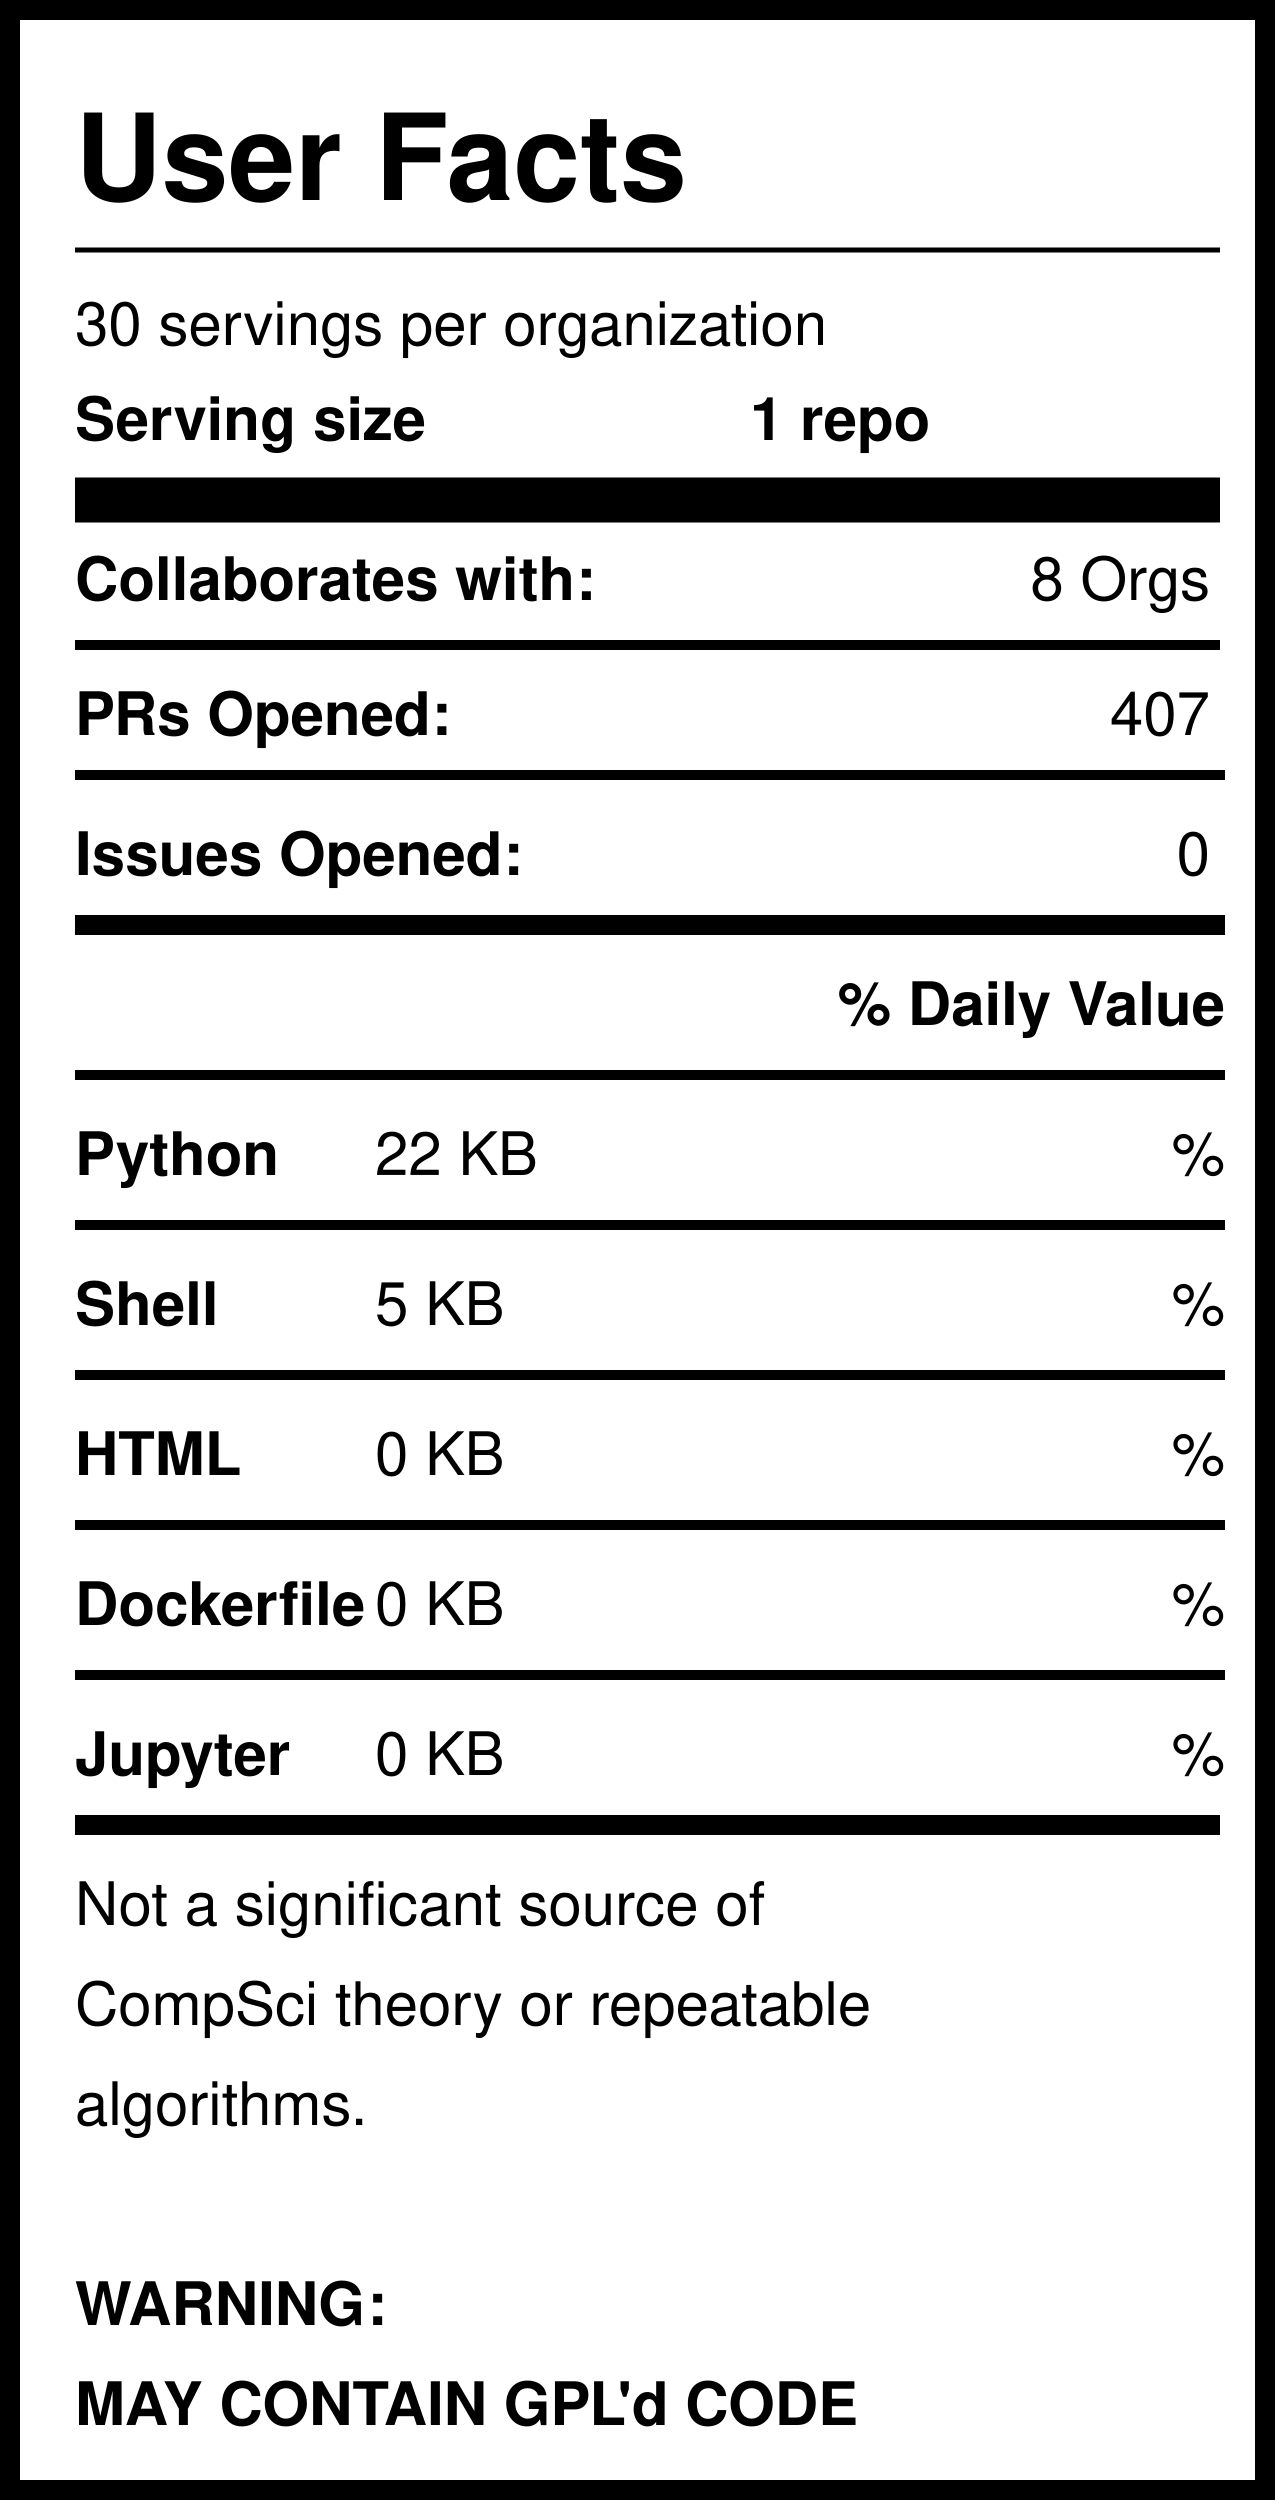
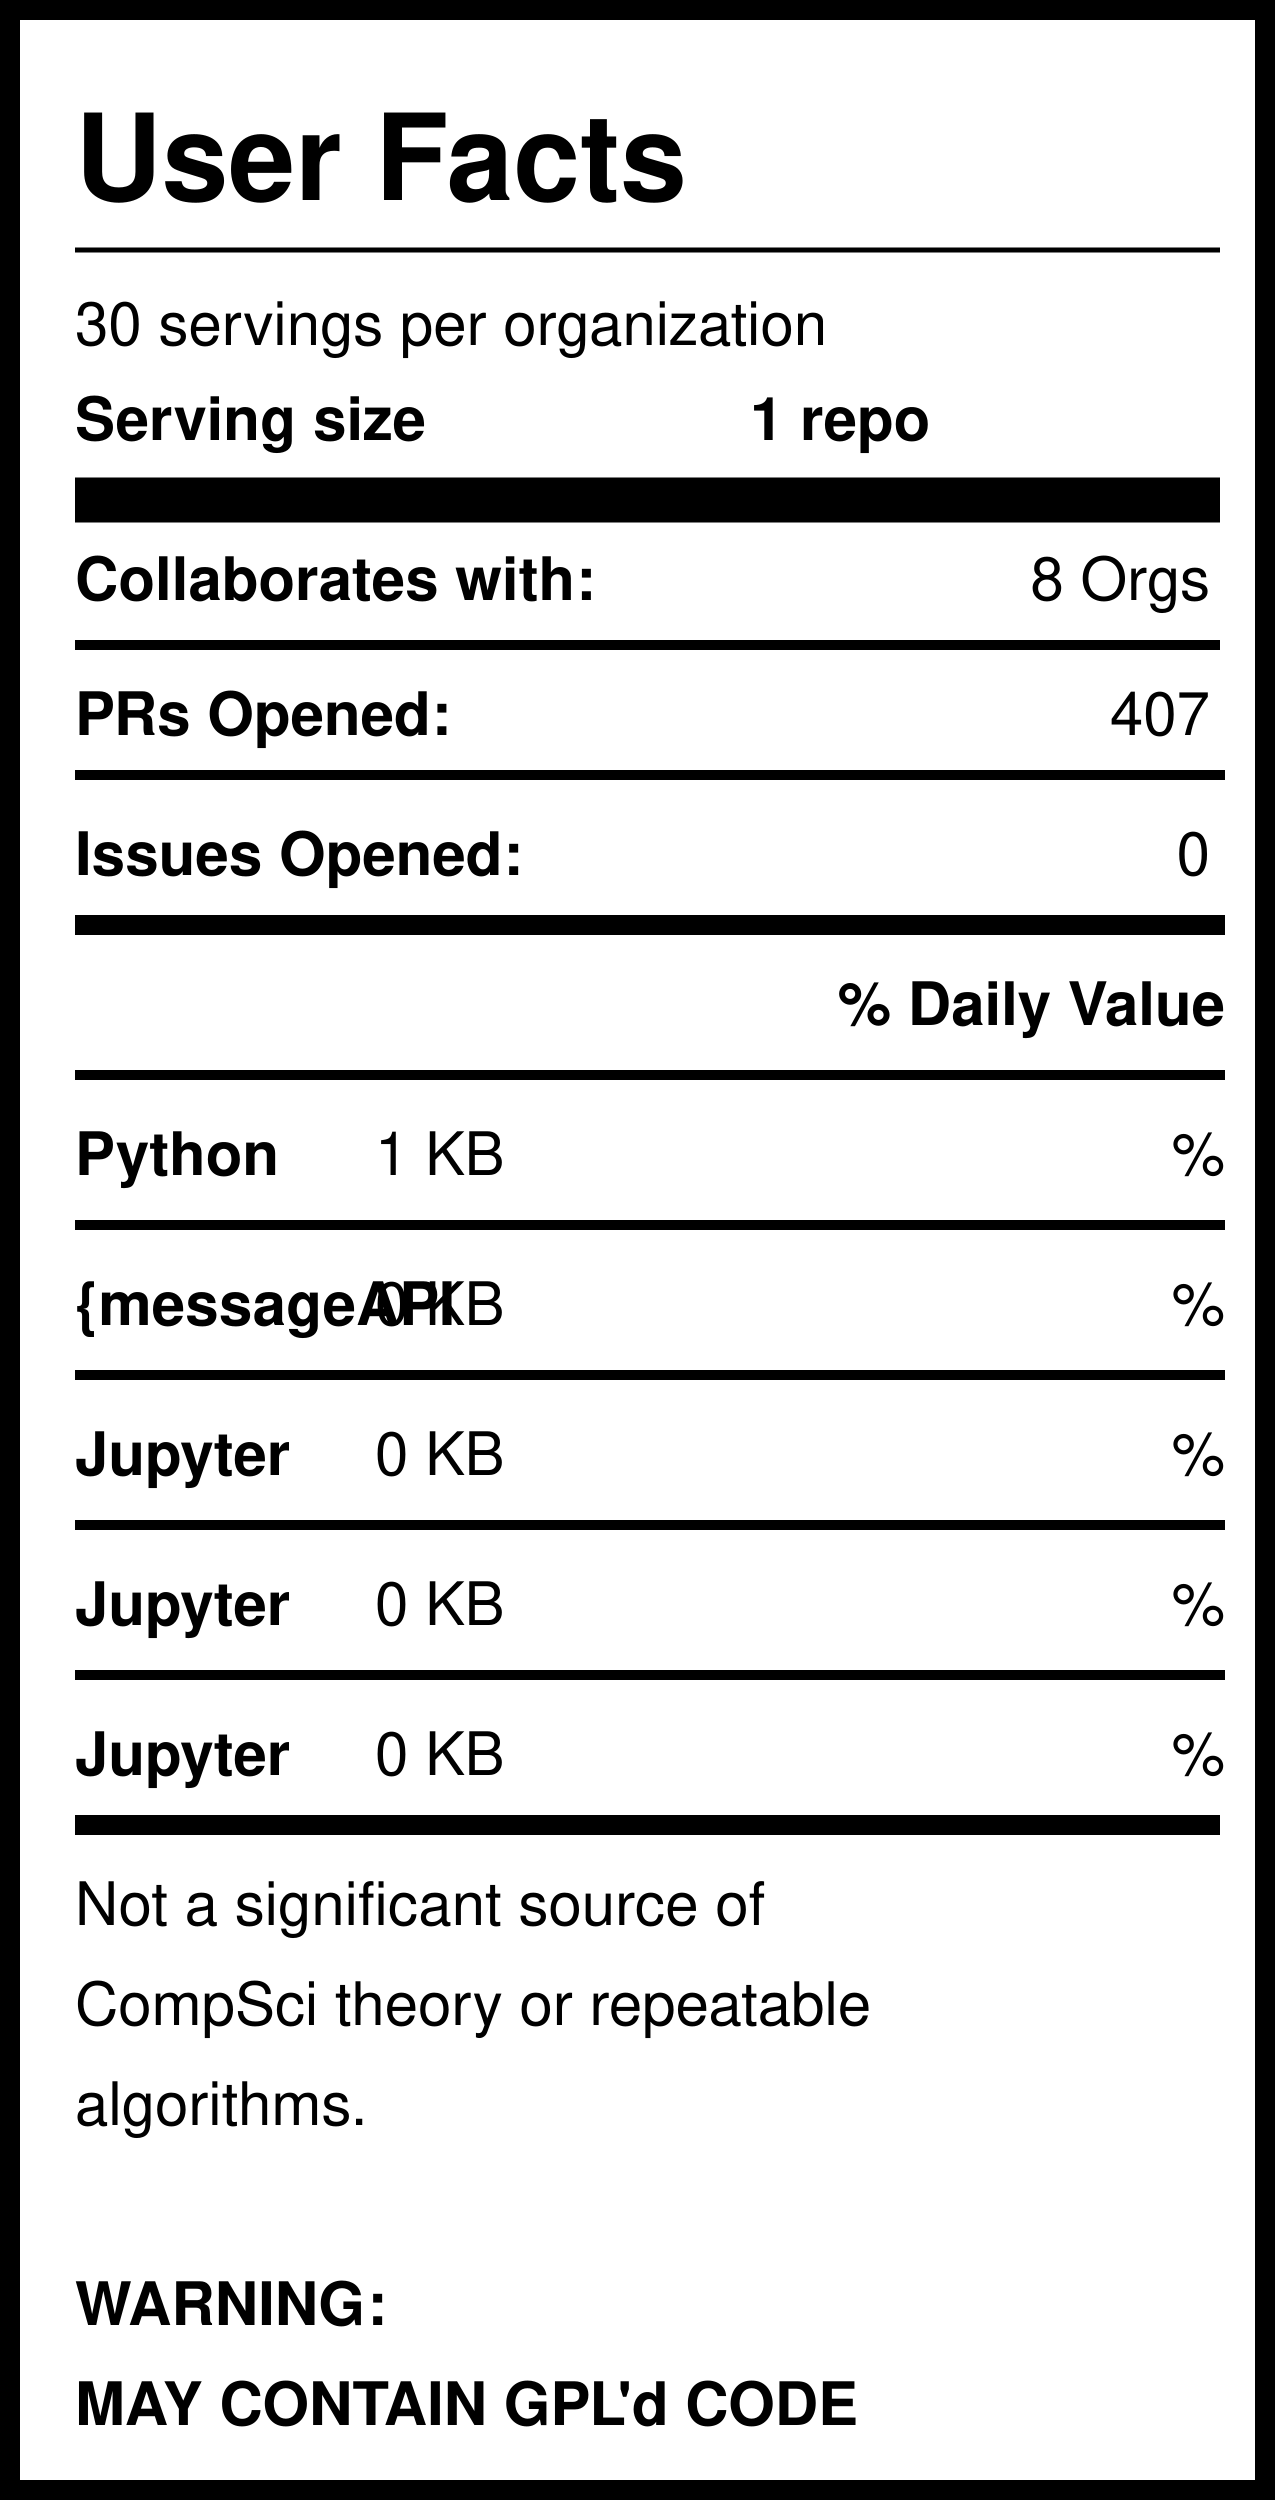
<svg xmlns="http://www.w3.org/2000/svg" version="1.1" width="255" height="500" style="background: white">
  <svg width="255" height="500">
    <rect width="255" height="500" style="fill:rgb(255,255,255);stroke-width:8;stroke:rgb(0,0,0)" />
    <text x="15" y="40" font-family="Helvetica" font-weight="bold" font-size="2em">User Facts</text>
    <line x1="15" y1="50" x2="244" y2="50" style="stroke:rgb(0,0,0);stroke-width:1" />
    <text x="15" y="69" font-family="Helvetica" lengthAdjust="spacingAndGlyphs">30 servings per organization</text>
    <text x="15" y="88" font-family="Helvetica" font-weight="bold" lengthAdjust="spacingAndGlyphs">Serving size</text>
    <text x="150" y="88" font-family="Helvetica" font-weight="bold" lengthAdjust="spacingAndGlyphs">1 repo</text>
    <line x1="15" y1="100" x2="244" y2="100" style="stroke:rgb(0,0,0);stroke-width:9" />
    <text x="15" y="120" font-family="Helvetica" font-weight="bold" lengthAdjust="spacingAndGlyphs">Collaborates with:</text>
    <text x="242" y="120" font-family="Helvetica" text-anchor="end" lengthAdjust="spacingAndGlyphs">8 Orgs</text>
    <line x1="15" y1="129" x2="244" y2="129" style="stroke:rgb(0,0,0);stroke-width:2" />
    <text x="15" y="147" font-family="Helvetica" font-weight="bold" lengthAdjust="spacingAndGlyphs">PRs Opened:</text>
    <text x="242" y="147" font-family="Helvetica" text-anchor="end" lengthAdjust="spacingAndGlyphs">407</text>
    <text x="15" y="175" font-family="Helvetica" font-weight="bold" lengthAdjust="spacingAndGlyphs">Issues Opened:</text>
    <text x="242" y="175" font-family="Helvetica" lengthAdjust="spacingAndGlyphs" text-anchor="end">0</text>
    <line x1="15" y1="185" x2="245" y2="185" style="stroke:rgb(0,0,0);stroke-width:4" />
    <line x1="15" y1="155" x2="245" y2="155" style="stroke:rgb(0,0,0);stroke-width:2" />
    <text x="245" y="205" font-family="Helvetica" font-weight="bold" text-anchor="end" lengthAdjust="spacingAndGlyphs">% Daily Value</text>
    <line x1="15" y1="215" x2="245" y2="215" style="stroke:rgb(0,0,0);stroke-width:2" />
    <text x="15" y="235" font-family="Helvetica" font-weight="bold" lengthAdjust="spacingAndGlyphs">Python</text>
-     <text x="75" y="235" font-family="Helvetica" lengthAdjust="spacingAndGlyphs">22 KB</text>
+     <text x="75" y="235" font-family="Helvetica" lengthAdjust="spacingAndGlyphs">1 KB</text>
    <text x="245" y="235" font-family="Helvetica" lengthAdjust="spacingAndGlyphs" text-anchor="end">%</text>
    <line x1="15" y1="245" x2="245" y2="245" style="stroke:rgb(0,0,0);stroke-width:2" />
-     <text x="15" y="265" font-family="Helvetica" font-weight="bold" lengthAdjust="spacingAndGlyphs">Shell</text>
-     <text x="75" y="265" font-family="Helvetica" lengthAdjust="spacingAndGlyphs">5 KB</text>
+     <text x="15" y="265" font-family="Helvetica" font-weight="bold" lengthAdjust="spacingAndGlyphs">{messageAPI</text>
+     <text x="75" y="265" font-family="Helvetica" lengthAdjust="spacingAndGlyphs">0 KB</text>
    <text x="245" y="265" font-family="Helvetica" lengthAdjust="spacingAndGlyphs" text-anchor="end">%</text>
    <line x1="15" y1="275" x2="245" y2="275" style="stroke:rgb(0,0,0);stroke-width:2" />
-     <text x="15" y="295" font-family="Helvetica" font-weight="bold" lengthAdjust="spacingAndGlyphs">HTML</text>
+     <text x="15" y="295" font-family="Helvetica" font-weight="bold" lengthAdjust="spacingAndGlyphs">Jupyter</text>
    <text x="75" y="295" font-family="Helvetica" lengthAdjust="spacingAndGlyphs">0 KB</text>
    <text x="245" y="295" font-family="Helvetica" lengthAdjust="spacingAndGlyphs" text-anchor="end">%</text>
    <line x1="15" y1="305" x2="245" y2="305" style="stroke:rgb(0,0,0);stroke-width:2" />
-     <text x="15" y="325" font-family="Helvetica" font-weight="bold" lengthAdjust="spacingAndGlyphs">Dockerfile</text>
+     <text x="15" y="325" font-family="Helvetica" font-weight="bold" lengthAdjust="spacingAndGlyphs">Jupyter</text>
    <text x="75" y="325" font-family="Helvetica" lengthAdjust="spacingAndGlyphs">0 KB</text>
    <text x="245" y="325" font-family="Helvetica" lengthAdjust="spacingAndGlyphs" text-anchor="end">%</text>
    <line x1="15" y1="335" x2="245" y2="335" style="stroke:rgb(0,0,0);stroke-width:2" />
    <text x="15" y="355" font-family="Helvetica" font-weight="bold" lengthAdjust="spacingAndGlyphs">Jupyter</text>
    <text x="75" y="355" font-family="Helvetica" lengthAdjust="spacingAndGlyphs">0 KB</text>
    <text x="245" y="355" font-family="Helvetica" lengthAdjust="spacingAndGlyphs" text-anchor="end">%</text>
    <line x1="15" y1="365" x2="244" y2="365" style="stroke:rgb(0,0,0);stroke-width:4" />
    <text id="Warning1" x="15" y="385" font-family="Helvetica" lengthAdjust="spacingAndGlyphs">Not a significant source of </text>
    <text id="Warning2" x="15" y="405" font-family="Helvetica" lengthAdjust="spacingAndGlyphs">CompSci theory or repeatable</text>
    <text id="Warning3" x="15" y="425" font-family="Helvetica" lengthAdjust="spacingAndGlyphs">algorithms. </text>
    <text id="GPL1" x="15" y="465" font-family="Helvetica" font-weight="bold" lengthAdjust="spacingAndGlyphs">WARNING:</text>
    <text id="GPL2" x="15" y="485" font-family="Helvetica" font-weight="bold" lengthAdjust="spacingAndGlyphs">MAY CONTAIN GPL'd CODE</text>
  </svg>
</svg>
